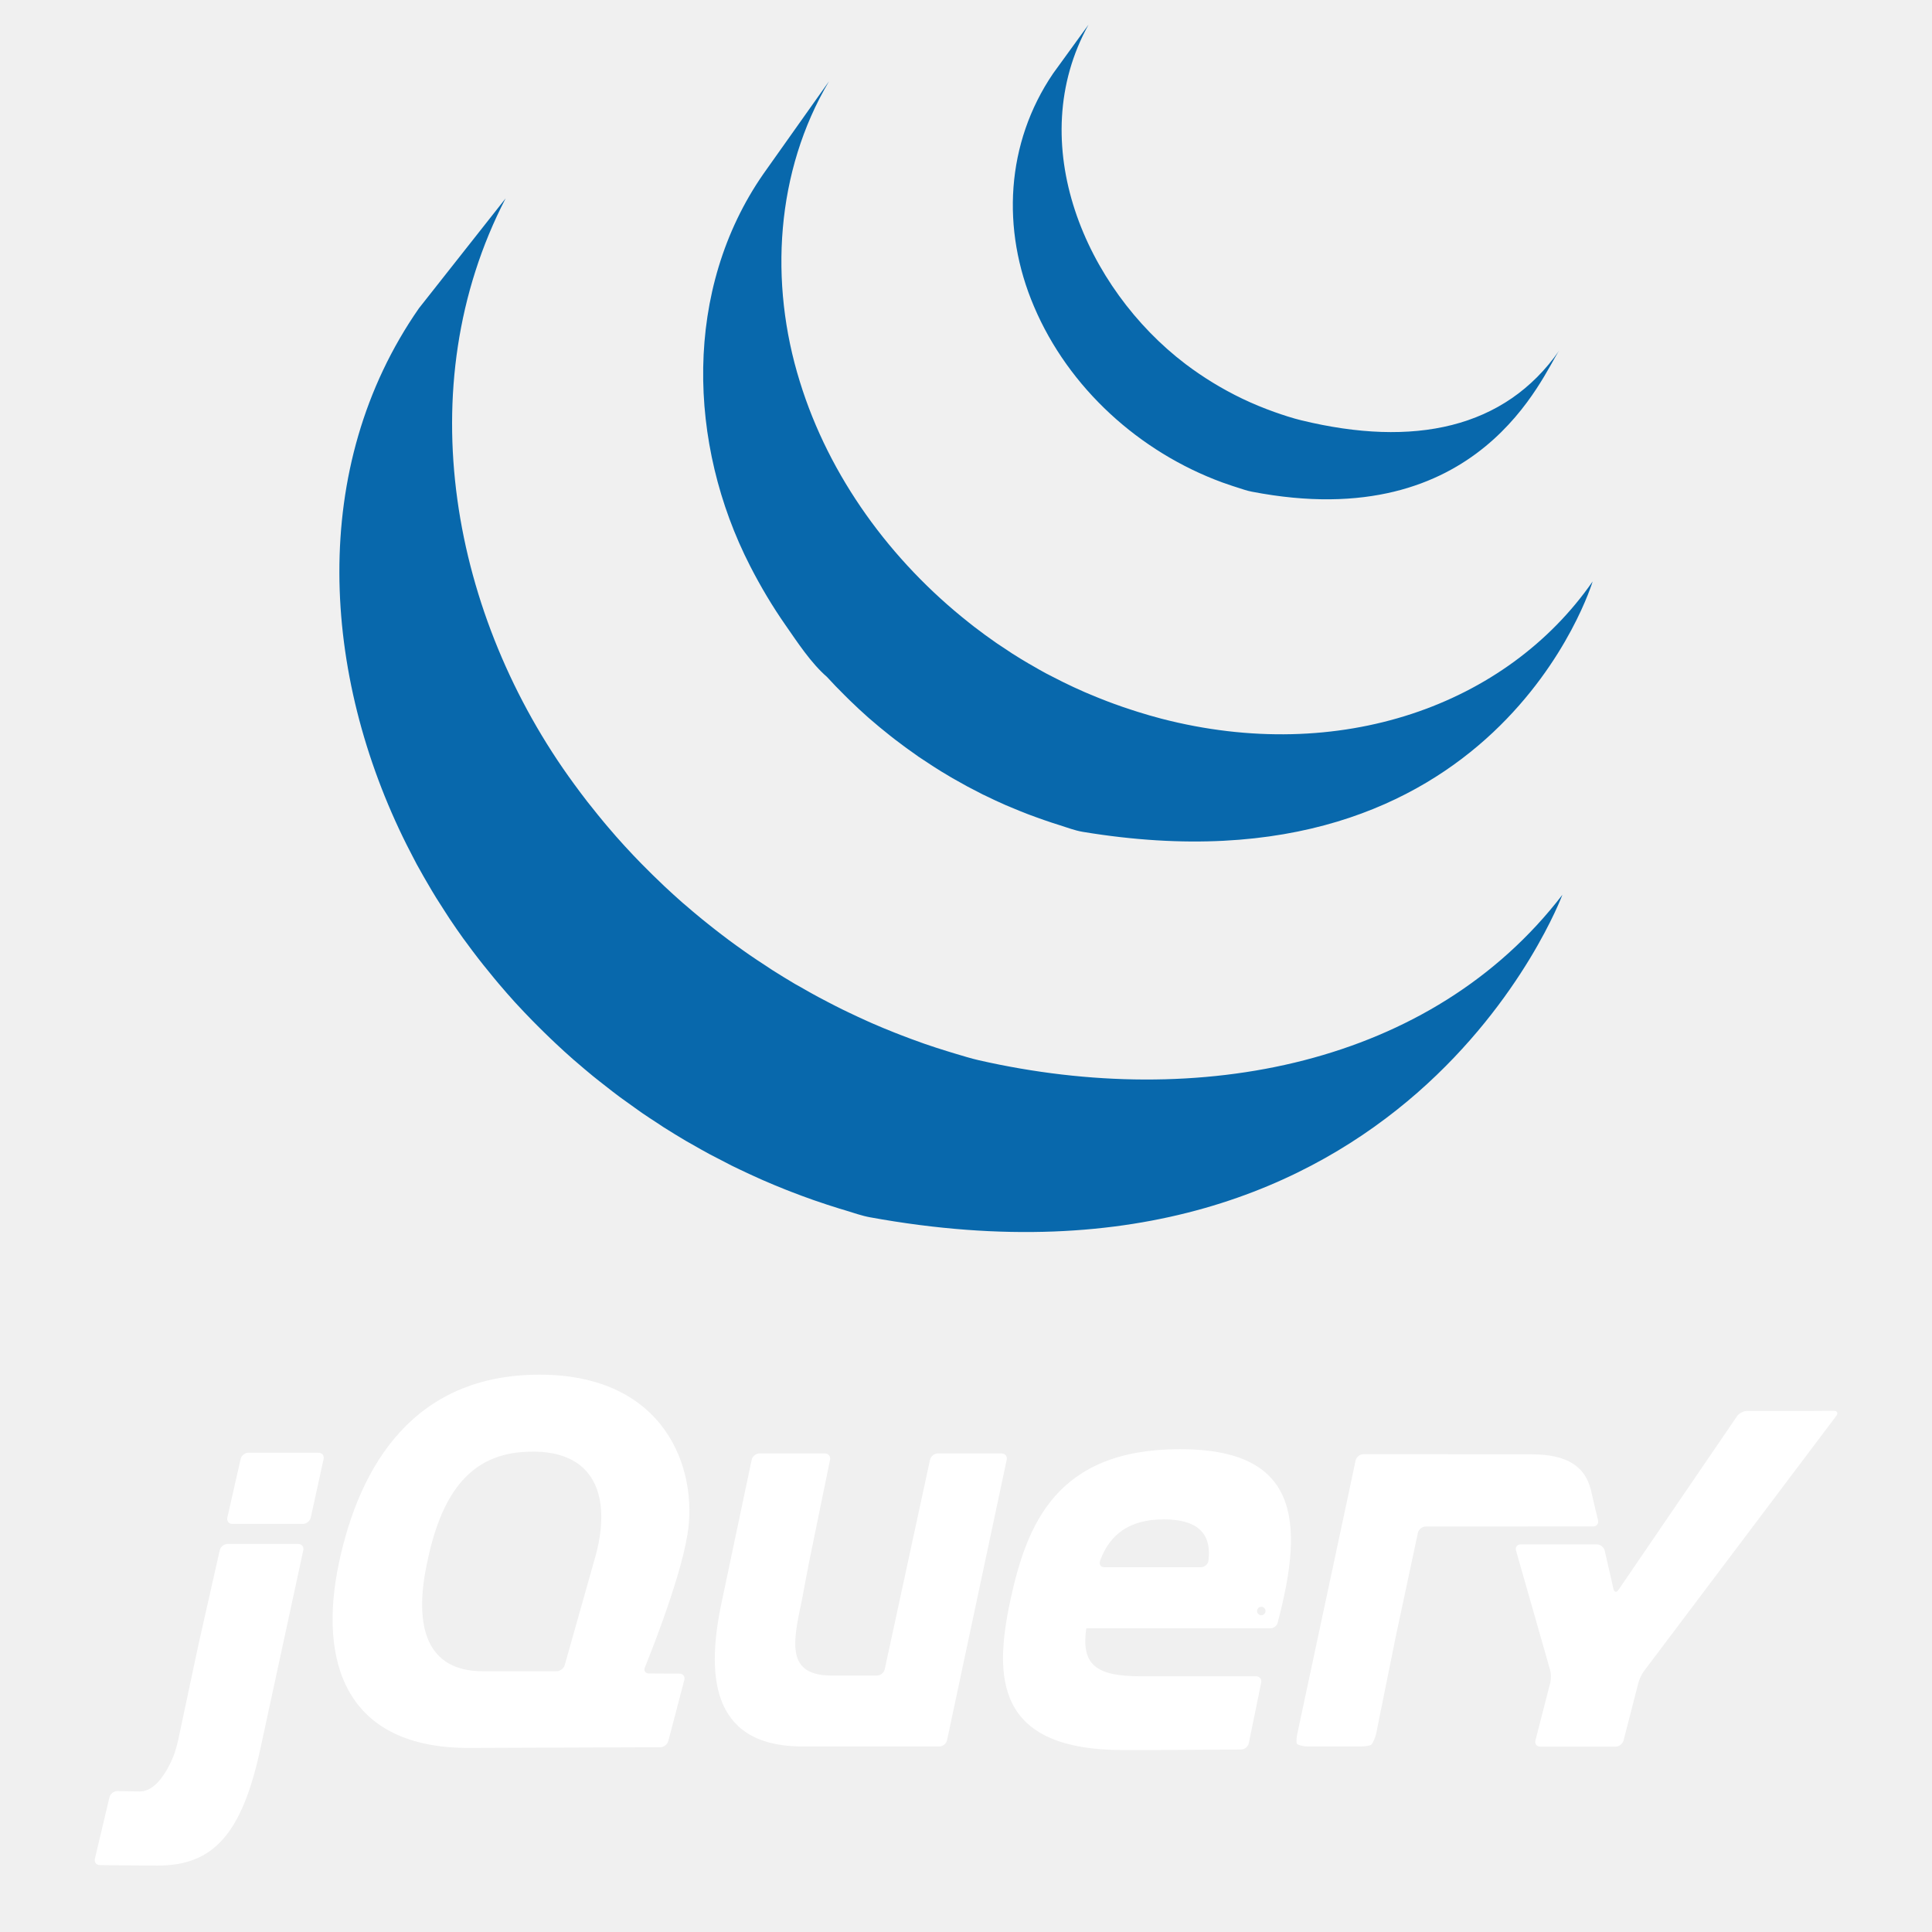
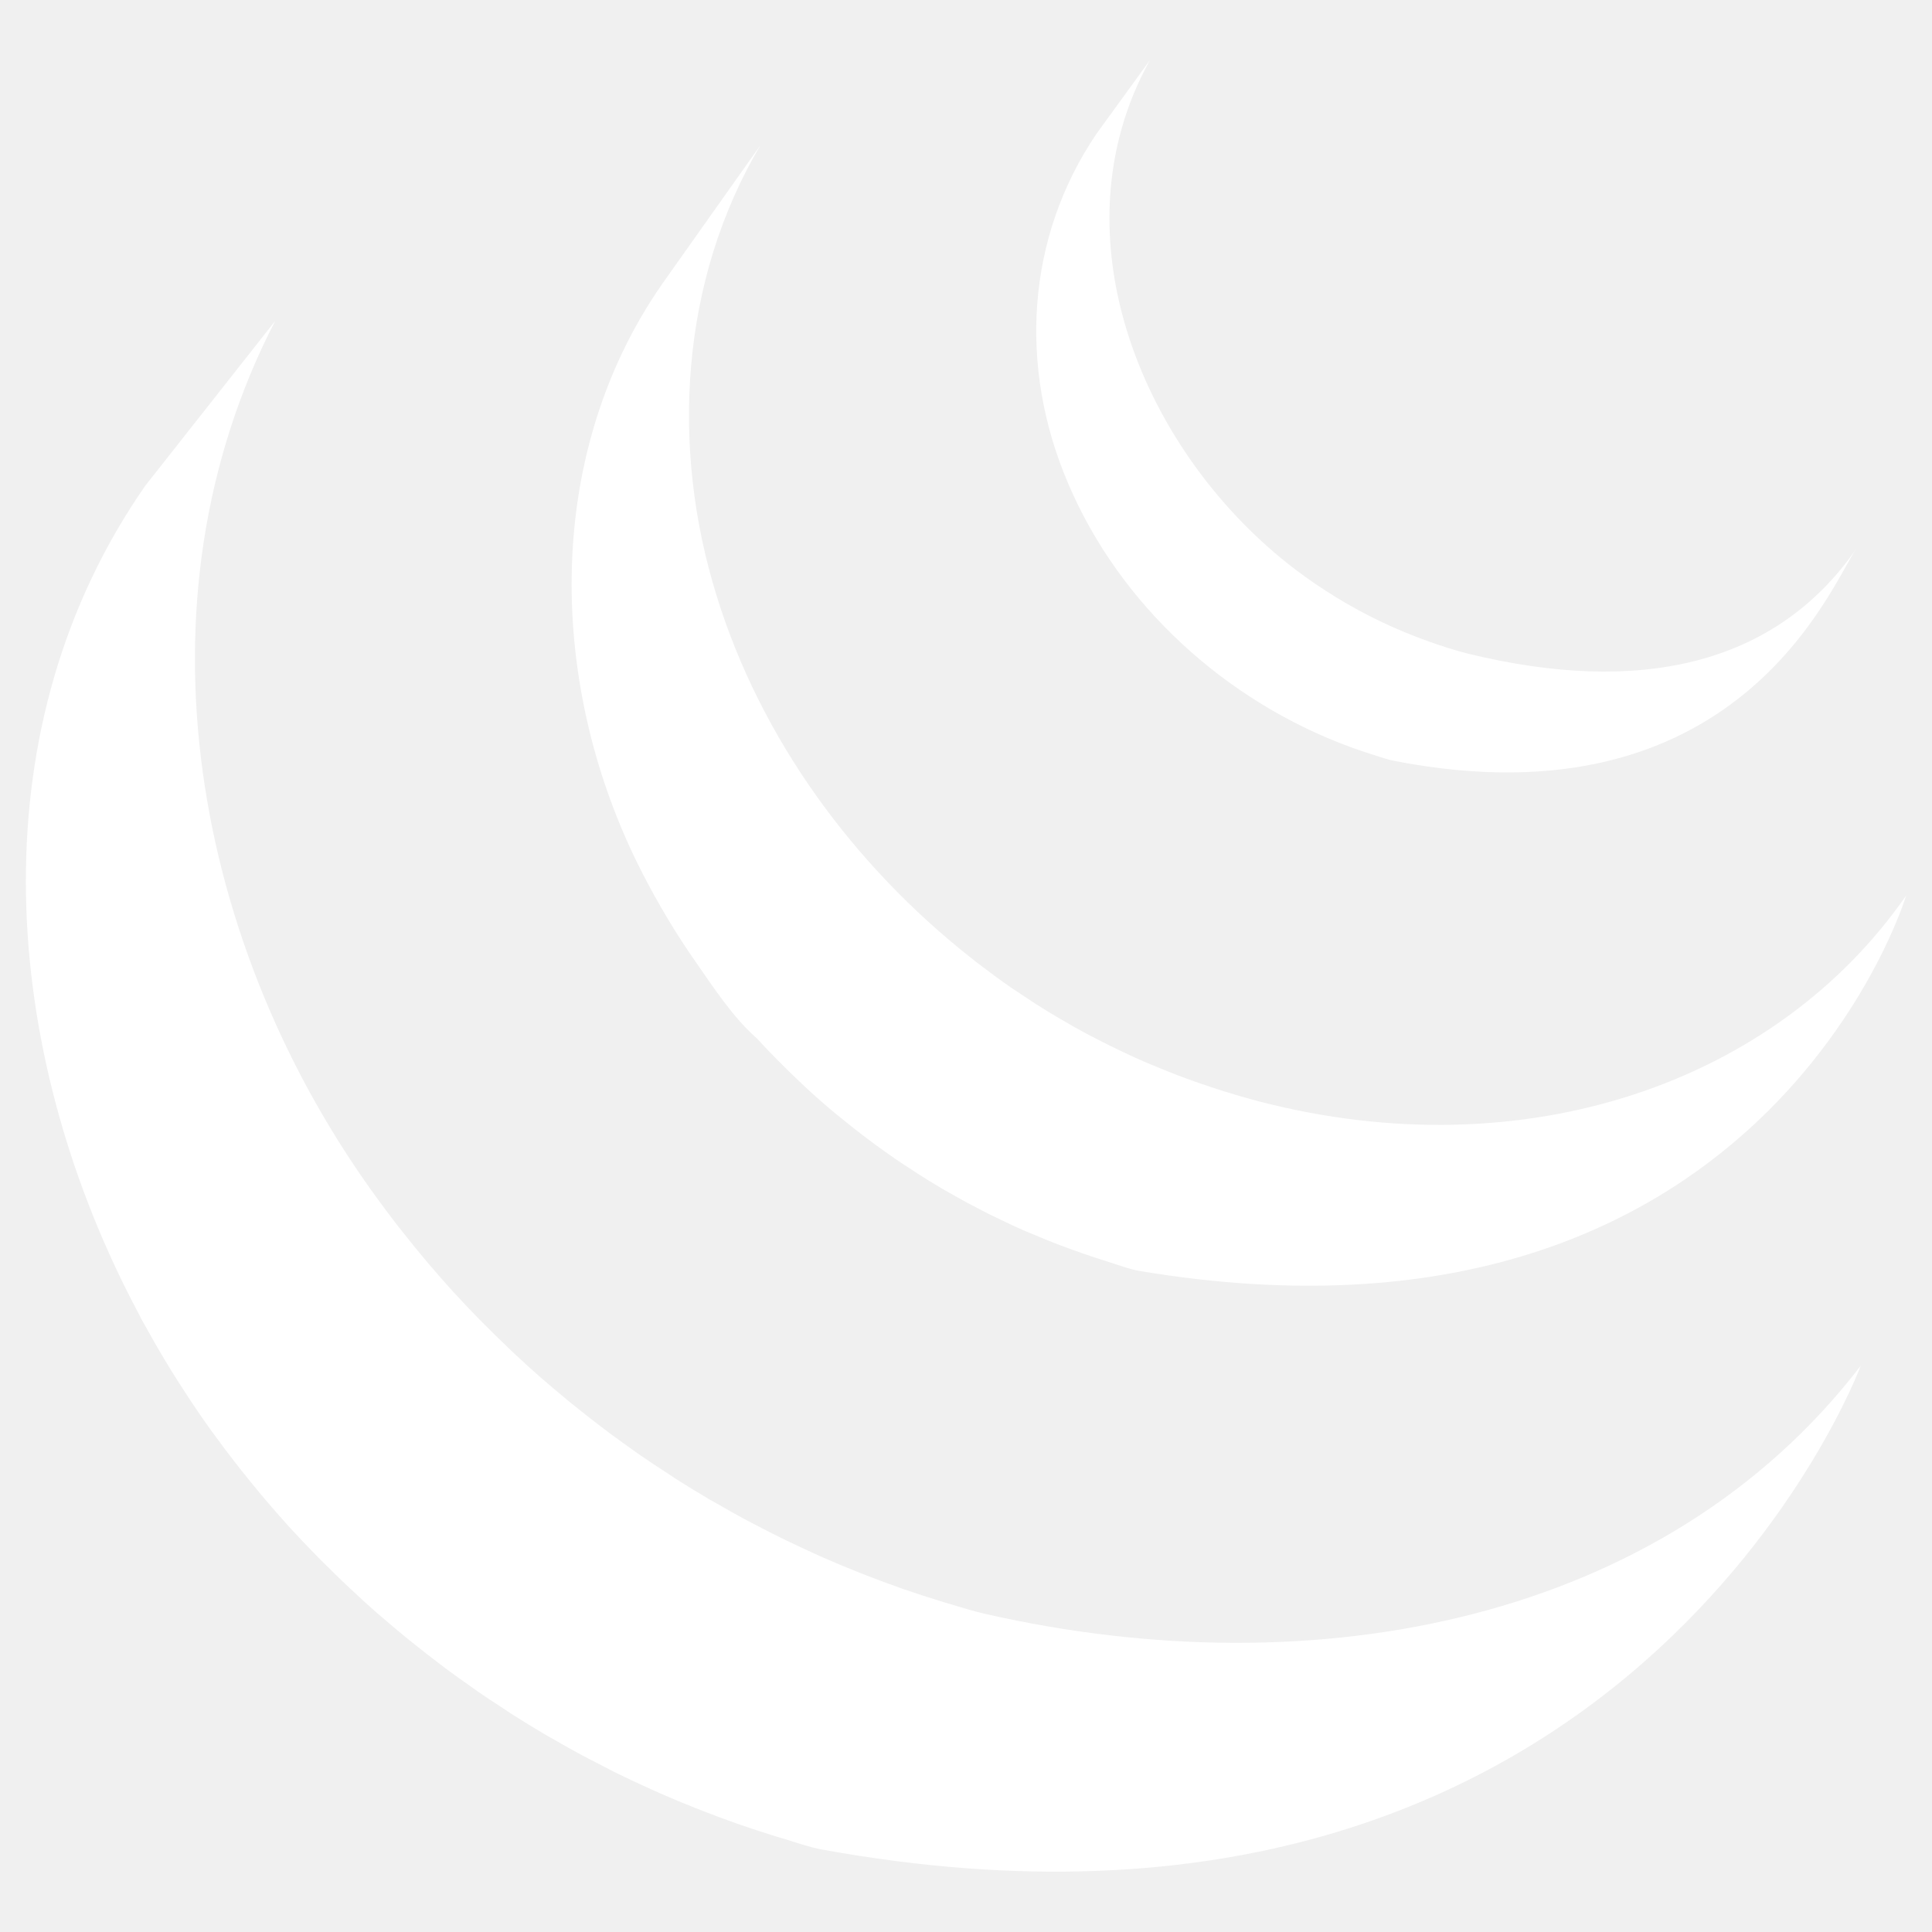
<svg xmlns="http://www.w3.org/2000/svg" viewBox="0 0 128 128">
-   <path fill="#0868AC" d="M27.758 20.421c-7.352 10.565-6.437 24.312-.82 35.54l.411.798.263.506.164.291.293.524c.174.307.353.612.536.919l.306.504c.203.326.41.65.622.973l.265.409c.293.437.592.872.901 1.301l.026.033.152.205c.267.368.542.732.821 1.093l.309.393c.249.313.502.623.759.934l.29.346c.345.406.698.812 1.057 1.208l.021.022.041.045c.351.383.71.758 1.075 1.133l.344.347c.282.284.569.563.858.841l.351.334c.387.364.777.722 1.176 1.07l.018.016.205.174c.351.305.708.605 1.068.902l.442.353c.294.235.591.468.89.696l.477.361c.33.243.663.482.999.717l.363.258.101.072c.318.22.645.431.97.642l.42.28c.5.315 1.007.628 1.519.93l.42.237c.377.217.756.431 1.14.639l.631.326.816.424.188.091.334.161c.427.204.858.405 1.293.599l.273.122c.498.218 1.001.427 1.508.628l.368.144c.469.182.945.359 1.423.527l.179.062c.524.184 1.054.353 1.587.52l.383.114c.542.164 1.079.358 1.638.462 35.553 6.483 45.88-21.364 45.88-21.364-8.674 11.3-24.069 14.28-38.656 10.962-.553-.125-1.089-.298-1.628-.456l-.406-.124c-.526-.161-1.049-.33-1.568-.51l-.215-.077c-.465-.164-.924-.336-1.382-.513l-.388-.152c-.501-.198-1-.405-1.492-.62l-.298-.133c-.423-.191-.842-.384-1.259-.585l-.364-.175c-.327-.159-.65-.328-.974-.495l-.649-.341c-.395-.21-.782-.43-1.167-.654l-.394-.219c-.513-.303-1.019-.615-1.52-.932l-.41-.273c-.363-.234-.725-.473-1.081-.719l-.349-.245c-.344-.242-.685-.489-1.022-.738l-.453-.343c-.31-.237-.618-.476-.922-.721l-.411-.33c-.388-.318-.771-.64-1.149-.969l-.126-.105c-.409-.359-.811-.728-1.208-1.098l-.34-.328c-.294-.279-.584-.561-.868-.851l-.34-.34c-.362-.37-.717-.745-1.065-1.126l-.053-.057c-.368-.402-.728-.813-1.08-1.229l-.283-.336c-.263-.316-.523-.638-.777-.961l-.285-.355c-.307-.397-.605-.793-.898-1.195-8.098-11.047-11.008-26.283-4.535-38.795M50.578 11.519c-5.316 7.65-5.028 17.893-.88 25.983.695 1.356 1.477 2.673 2.351 3.925.796 1.143 1.68 2.501 2.737 3.418.383.422.784.834 1.193 1.238l.314.311c.397.385.801.764 1.218 1.132l.05.043.012.012c.462.405.939.794 1.423 1.178l.323.252c.486.372.981.738 1.489 1.087l.043.033.68.447.322.213c.363.233.73.459 1.104.676l.156.092c.322.185.648.367.975.545l.347.18.682.354.103.047c.469.23.941.453 1.424.663l.314.13c.386.163.775.323 1.167.473l.5.184c.356.132.712.253 1.072.373l.484.155c.511.158 1.017.359 1.549.448 27.45 4.547 33.787-16.588 33.787-16.588-5.712 8.228-16.775 12.153-28.58 9.089-.524-.138-1.042-.288-1.555-.449l-.467-.151c-.365-.117-.728-.243-1.087-.374l-.491-.183c-.394-.152-.784-.309-1.171-.473l-.315-.133c-.485-.211-.962-.434-1.432-.666l-.718-.365-.414-.213c-.306-.166-.61-.338-.909-.514l-.217-.123c-.372-.217-.738-.44-1.1-.672l-.332-.221-.712-.472c-.506-.349-.999-.714-1.484-1.085l-.334-.264c-5.167-4.079-9.263-9.655-11.21-15.977-2.041-6.557-1.601-13.917 1.935-19.891M69.771 4.868c-3.134 4.612-3.442 10.341-1.267 15.435 2.293 5.407 6.992 9.648 12.477 11.66l.682.235.3.096c.323.102.644.22.978.282 15.157 2.929 19.268-7.777 20.362-9.354-3.601 5.185-9.653 6.43-17.079 4.627-.586-.142-1.231-.354-1.796-.555-.725-.259-1.439-.553-2.134-.886-1.318-.634-2.575-1.402-3.741-2.282-6.645-5.042-10.772-14.659-6.436-22.492" />
-   <path fill="#fff" d="M66.359 96.295h-4.226c-.234 0-.467.188-.517.417l-1.5 6.94-1.5 6.94c-.049.229-.282.417-.516.417h-2.991c-2.959 0-2.617-2.047-2.011-4.851l.018-.085.066-.354.012-.066.135-.72.145-.771.154-.785.682-3.332.683-3.332c.047-.23-.107-.419-.341-.419h-4.337c-.234 0-.466.188-.514.418l-.933 4.424-.932 4.425-.002.006-.086.412c-1.074 4.903-.79 9.58 5.048 9.727l.17.003h9.163c.234 0 .467-.188.516-.417l1.976-9.289 1.976-9.29c.049-.23-.103-.417-.338-.418zM21.103 96.246h-4.64c-.235 0-.469.188-.521.416l-.44 1.942-.44 1.942c-.051.229.098.416.333.416h4.676c.235 0 .468-.188.518-.417l.425-1.941.425-1.941c.049-.229-.101-.417-.336-.417zM19.757 102.29h-4.677c-.234 0-.469.188-.521.416l-.657 2.91-.656 2.909-.183.834-.631 2.97-.63 2.971c-.049.229-.15.599-.225.821 0 0-.874 2.6-2.343 2.57l-.184-.004-1.271-.023h-.001c-.234-.003-.469.18-.524.407l-.485 2.039-.484 2.038c-.055.228.093.416.326.42.833.01 2.699.031 3.828.031 3.669 0 5.604-2.033 6.843-7.883l1.451-6.714 1.361-6.297c.049-.227-.103-.415-.337-.415zM105.874 100.716l-.194-.801-.191-.82-.097-.414c-.38-1.477-1.495-2.328-3.917-2.328l-3.77-.004-3.472-.005h-3.907c-.234 0-.466.188-.515.417l-.173.816-.204.964-.057.271-1.759 8.24-1.67 7.822c-.05.23-.066.512-.038.626.028.115.479.209.713.209h3.524c.235 0 .532-.042.66-.094s.317-.513.364-.742l.626-3.099.627-3.1.001-.005.084-.413.76-3.56.671-3.144c.05-.229.281-.416.515-.417l11.089-.005c.235.002.383-.185.33-.414zM120.149 93.476l-.854.003h-3.549c-.235 0-.536.159-.667.353l-7.849 11.498c-.132.194-.283.166-.335-.062l-.578-2.533c-.052-.229-.287-.416-.522-.416h-5.045c-.235 0-.374.184-.31.409l2.261 7.921c.064.226.069.596.011.824l-.985 3.833c-.059.228.085.413.32.413h4.987c.234 0 .474-.186.532-.413l.986-3.833c.058-.229.221-.567.363-.755l12.742-16.911c.142-.188.065-.341-.169-.339l-1.339.008zM80.063 103.395v-.004c-.029.254-.264.441-.499.441h-6.397c-.222 0-.334-.15-.301-.336l.006-.015-.004.002.003-.021.029-.109c.611-1.624 1.855-2.69 4.194-2.69 2.634-.001 3.148 1.285 2.969 2.732zm-1.877-7.384c-8.211 0-10.157 4.984-11.249 10.015-1.091 5.128-.998 9.921 7.5 9.921h1.03l.256-.001h.06l1.02-.003h.018c2.244-.009 4.495-.026 5.406-.033.233-.004.461-.191.509-.42l.344-1.681.067-.327.41-2.006c.047-.229-.106-.418-.341-.418h-7.639c-3.039 0-3.941-.807-3.608-3.181h12.211l-.001.001.008-.001c.194-.003.374-.137.445-.315l.029-.106-.001.001c1.813-6.839 1.293-11.445-6.474-11.446zM39.376 103.369l-.116.409v.001l-.922 3.268-.922 3.267c-.063.227-.308.411-.543.411h-4.88c-3.702 0-4.604-2.896-3.702-7.166.901-4.368 2.668-7.083 6.312-7.358 4.98-.376 5.976 3.126 4.773 7.168zm3.348 7.105s2.301-5.588 2.823-8.814c.713-4.319-1.45-10.585-9.804-10.585-8.306 0-11.914 5.981-13.29 12.484-1.376 6.55.427 12.293 8.686 12.246l6.516-.024 6.089-.022c.234-.002.474-.188.534-.414l1.061-4.046c.059-.228-.084-.414-.319-.416l-1.017-.006-1.017-.006c-.199-.001-.313-.131-.289-.302l.027-.095zM83.844 106.733c0 .155-.125.281-.28.281-.154 0-.28-.126-.28-.281 0-.154.125-.279.28-.279.155 0 .28.125.28.279z" />
+   <path fill="#fff" d="M9.625 32.181c-11.029 15.851-9.656 36.476-1.231 53.32.2.404.41.801.617 1.198l.394.759.246.437.439.786c.262.461.53.92.804 1.379l.459.756c.304.491.615.976.933 1.46l.398.614c.439.655.888 1.309 1.352 1.951l.039.05.228.308c.401.553.814 1.099 1.232 1.639l.464.59c.373.469.752.935 1.138 1.399l.435.52c.518.61 1.047 1.217 1.586 1.812l.033.033.061.068c.527.575 1.066 1.137 1.612 1.699l.517.521c.423.426.853.845 1.287 1.262l.527.5c.58.547 1.166 1.083 1.764 1.607l.028.022.307.262c.527.456 1.063.909 1.603 1.353l.664.529c.441.354.887.702 1.336 1.044l.714.543c.496.365.995.724 1.499 1.075l.546.387.15.107c.478.329.967.646 1.456.963l.63.42c.75.474 1.51.943 2.279 1.396l.63.355c.565.326 1.134.646 1.71.959.312.168.632.327.946.488.407.213.811.429 1.225.636l.283.137.501.242c.641.306 1.287.607 1.94.897l.41.184c.748.327 1.502.641 2.263.941l.551.217c.704.271 1.418.539 2.135.791l.268.093c.787.275 1.581.53 2.381.779l.575.172c.814.245 1.619.538 2.458.693 53.339 9.727 68.833-32.053 68.833-32.053-13.013 16.953-36.111 21.425-57.996 16.446-.829-.187-1.633-.446-2.442-.685l-.609-.185c-.79-.242-1.573-.497-2.352-.765l-.323-.117c-.698-.245-1.387-.504-2.074-.769l-.582-.229c-.752-.297-1.5-.607-2.239-.931l-.447-.198c-.635-.288-1.263-.578-1.889-.879l-.546-.262c-.491-.239-.977-.493-1.461-.743-.324-.171-.654-.332-.975-.51-.592-.317-1.172-.646-1.751-.982l-.591-.33c-.769-.452-1.528-.921-2.28-1.397l-.615-.41c-.545-.351-1.088-.709-1.623-1.079l-.522-.367c-.516-.365-1.027-.734-1.534-1.109l-.679-.514c-.465-.355-.927-.713-1.384-1.082l-.617-.495c-.582-.479-1.156-.959-1.724-1.453l-.189-.159c-.614-.539-1.216-1.092-1.812-1.647l-.511-.491c-.441-.42-.875-.843-1.302-1.277l-.51-.509c-.543-.556-1.076-1.119-1.598-1.69l-.079-.084c-.552-.604-1.092-1.221-1.621-1.844l-.424-.504c-.394-.475-.785-.956-1.167-1.442l-.427-.532c-.459-.596-.908-1.189-1.347-1.794-12.15-16.574-16.516-39.432-6.805-58.204M43.862 18.825c-7.977 11.478-7.543 26.844-1.321 38.983 1.043 2.035 2.216 4.01 3.528 5.889 1.195 1.713 2.52 3.751 4.106 5.127.575.633 1.176 1.251 1.79 1.858l.472.465c.596.578 1.201 1.146 1.828 1.698l.074.064.018.018c.693.608 1.408 1.191 2.135 1.767l.485.378c.729.559 1.472 1.107 2.233 1.631l.065.049c.336.232.678.448 1.019.672l.483.319c.544.349 1.095.689 1.655 1.015l.235.136c.483.278.972.552 1.463.818l.521.271c.339.177.678.358 1.023.53l.155.07c.703.346 1.412.68 2.136.995l.472.194c.579.246 1.164.486 1.75.71l.75.275c.533.198 1.068.378 1.607.559l.727.233c.767.238 1.525.539 2.324.672 41.183 6.823 50.691-24.886 50.691-24.886-8.57 12.343-25.168 18.233-42.879 13.635-.787-.207-1.562-.431-2.333-.674l-.701-.227c-.548-.177-1.092-.365-1.631-.562l-.736-.274c-.592-.228-1.176-.462-1.756-.708l-.473-.2c-.727-.316-1.443-.65-2.148-.999-.363-.177-.72-.364-1.078-.548l-.622-.32c-.458-.248-.914-.506-1.363-.77l-.326-.185c-.558-.325-1.107-.661-1.651-1.008l-.498-.332c-.359-.232-.717-.469-1.069-.707-.759-.524-1.498-1.072-2.226-1.628l-.501-.395c-7.752-6.12-13.898-14.486-16.819-23.971-3.062-9.836-2.402-20.878 2.903-29.84M72.657 8.847c-4.702 6.92-5.164 15.514-1.901 23.156 3.441 8.113 10.491 14.476 18.72 17.495.339.125.679.237 1.022.354l.451.143c.485.152.966.329 1.467.424 22.74 4.394 28.908-11.669 30.549-14.034-5.402 7.779-14.482 9.646-25.623 6.942-.88-.213-1.847-.531-2.695-.832-1.088-.388-2.16-.83-3.201-1.329-1.978-.951-3.864-2.104-5.612-3.424-9.969-7.565-16.162-21.994-9.657-33.745" />
</svg>
